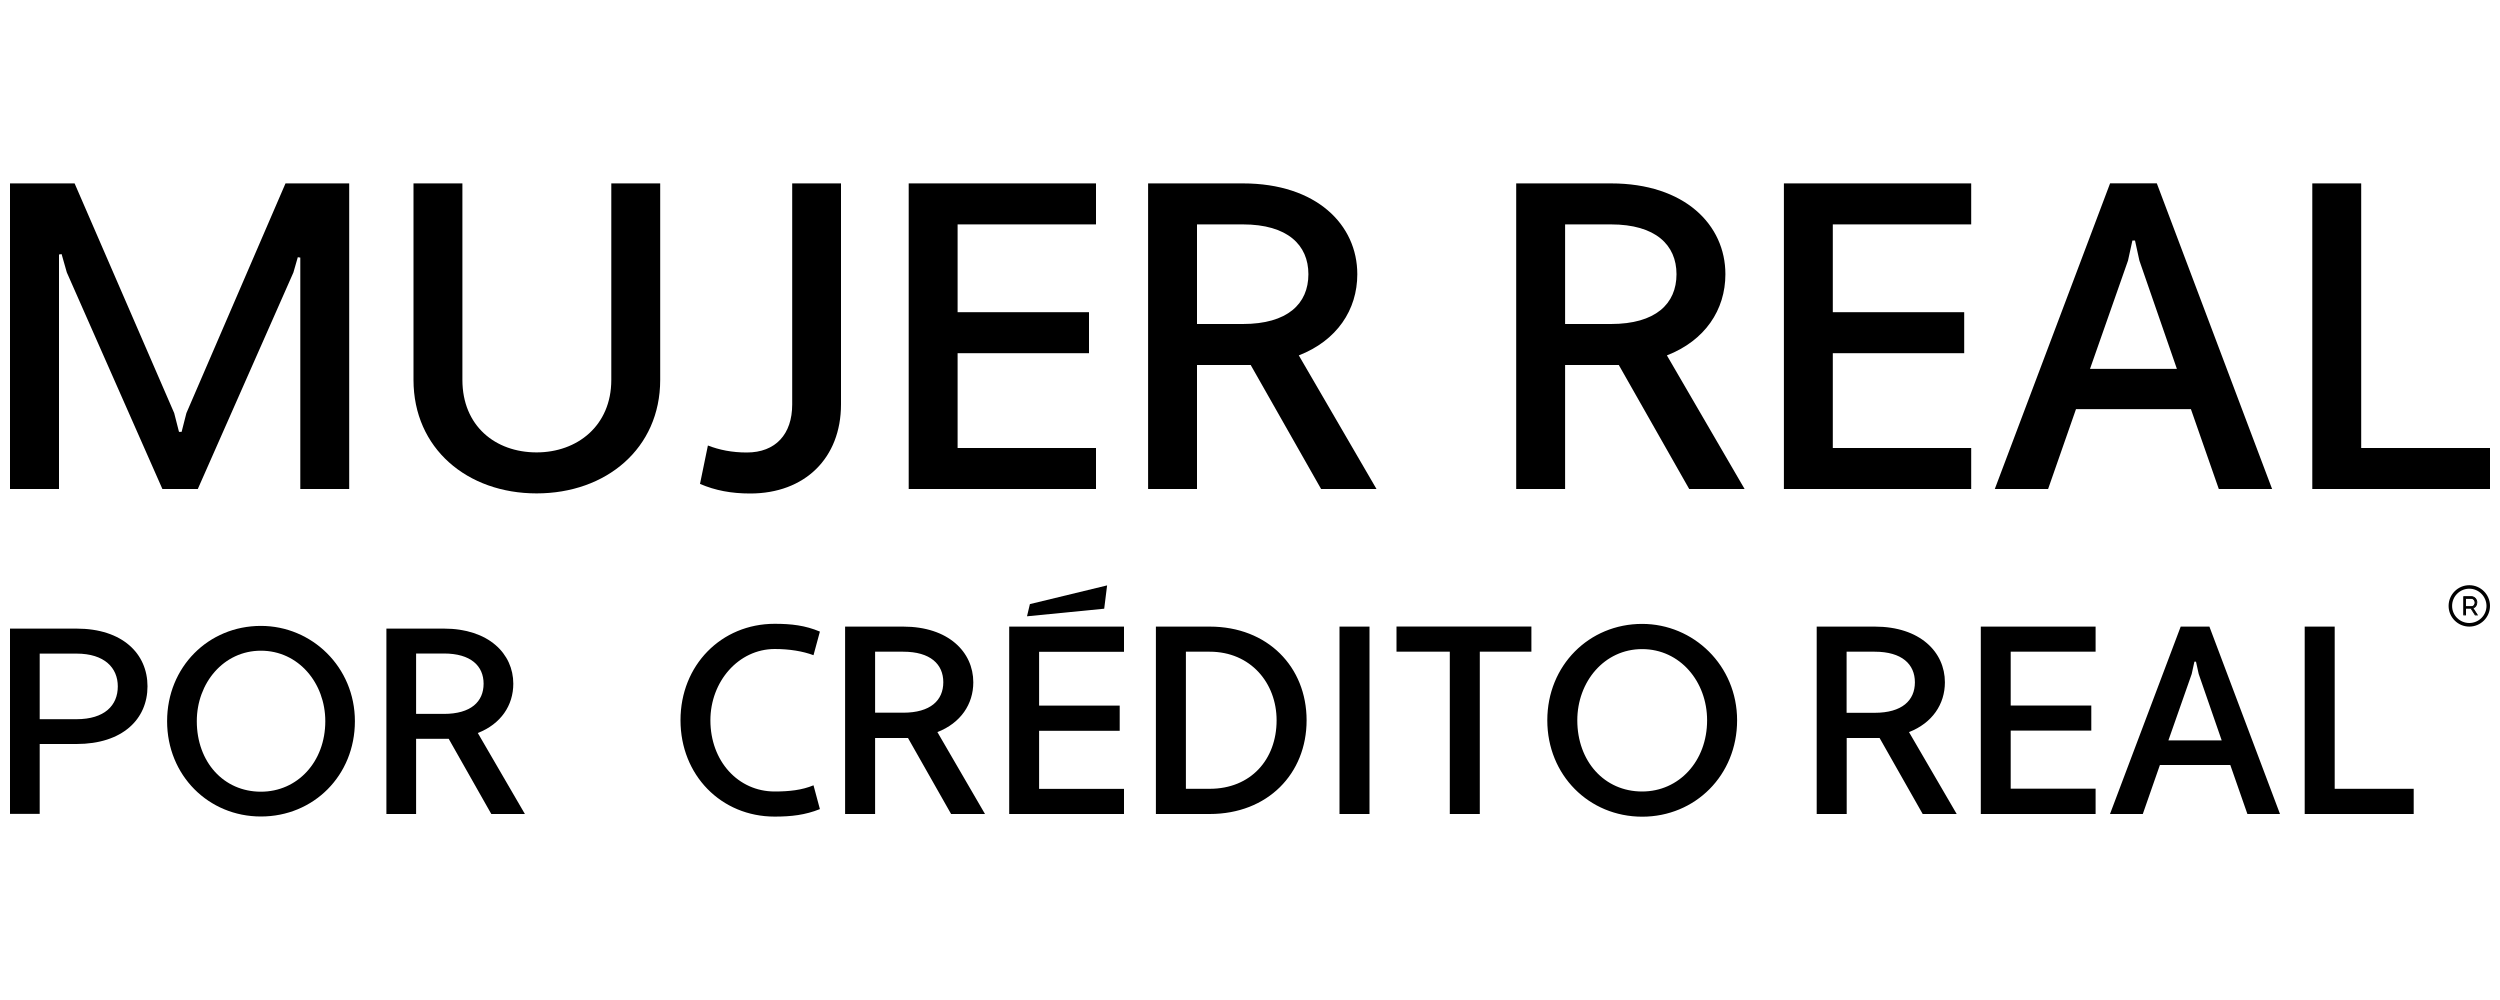
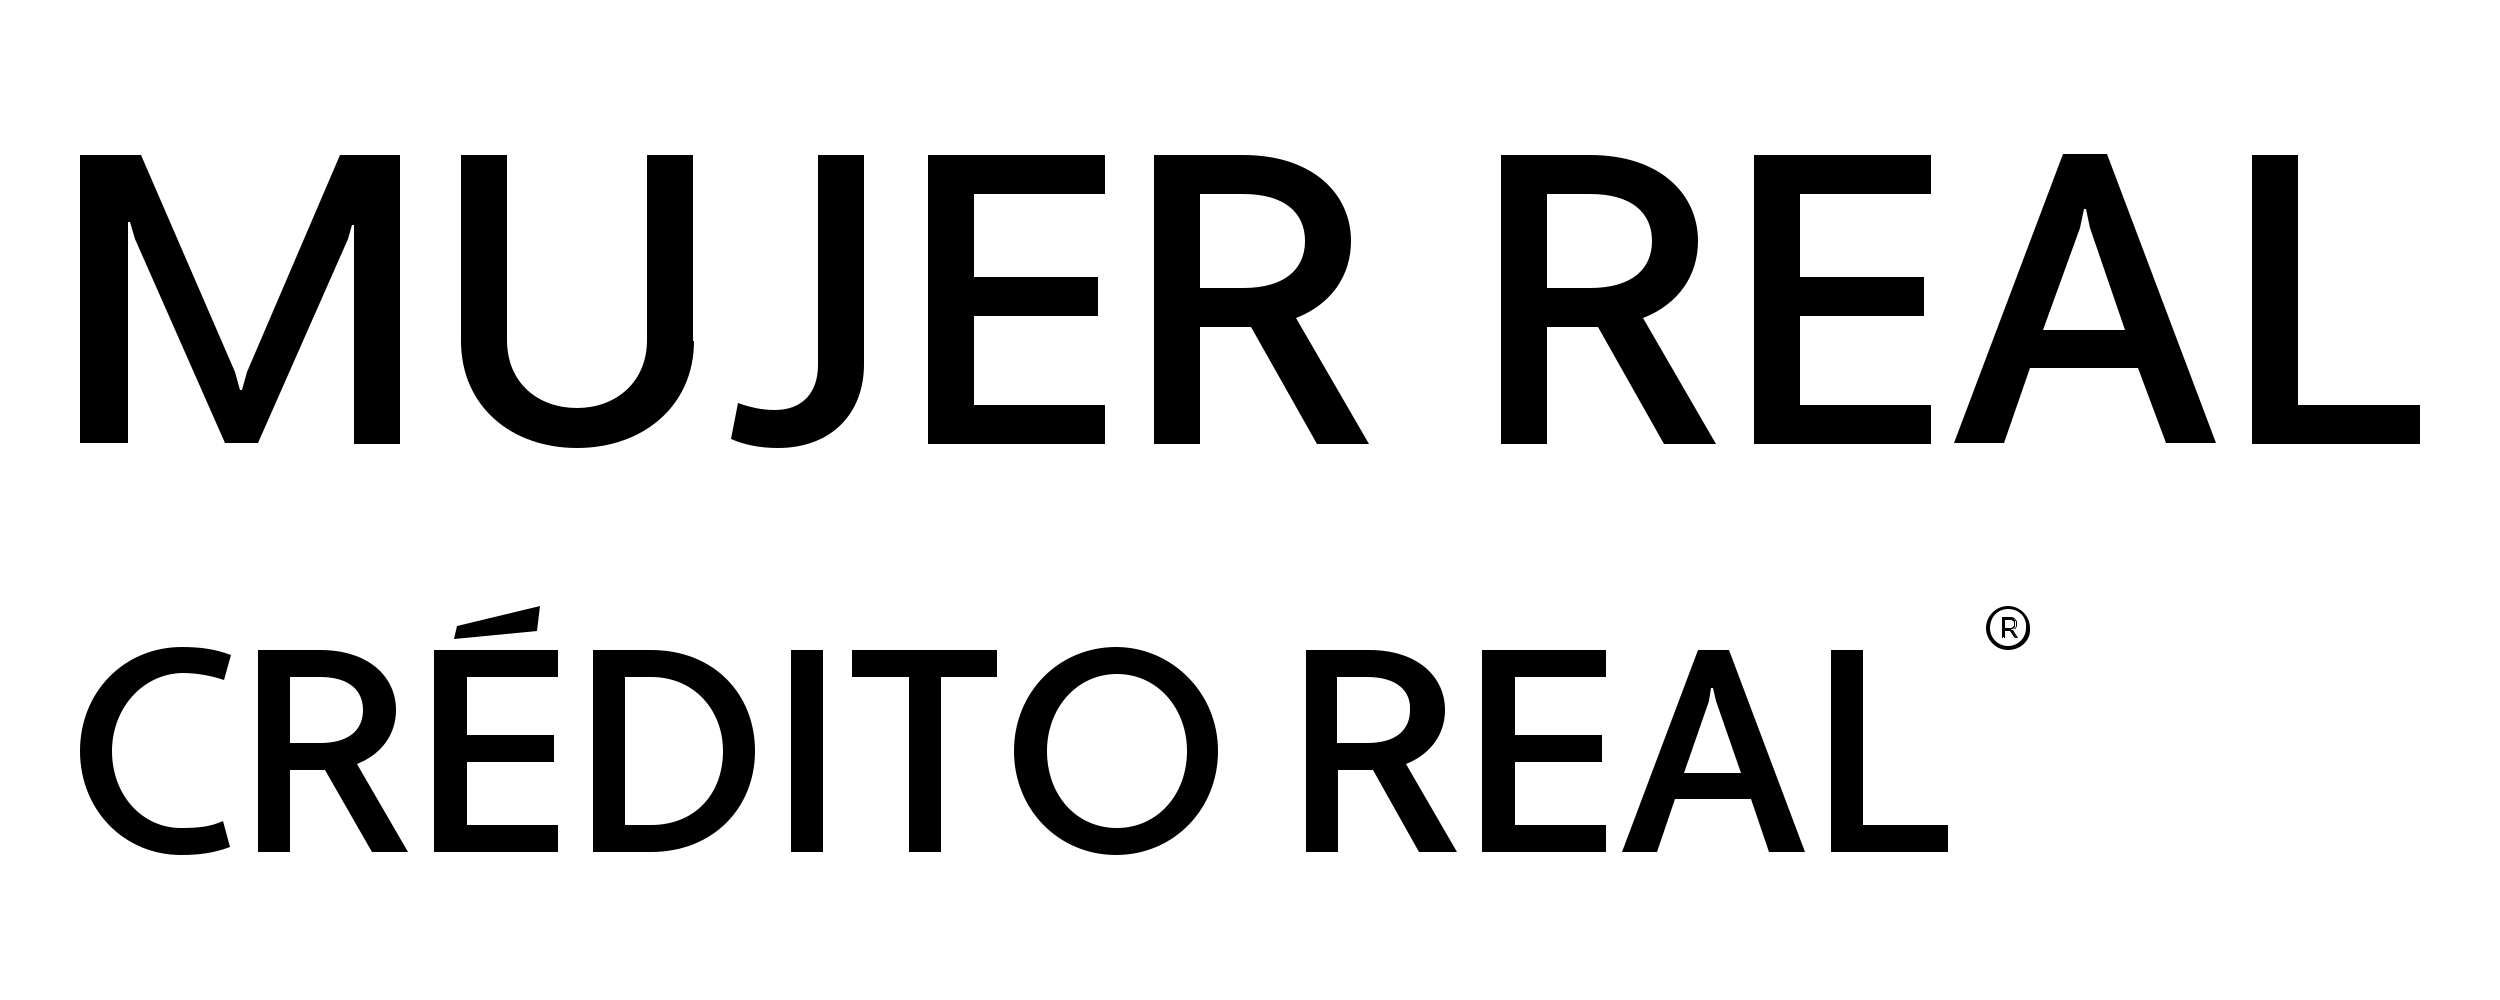
<svg xmlns="http://www.w3.org/2000/svg" version="1.1" id="Capa_1" x="0px" y="0px" viewBox="0 0 250 100" style="enable-background:new 0 0 250 100;" xml:space="preserve">
  <g>
    <g>
      <g>
-         <path d="M30.04,25.76l-0.26-0.04l-0.44,1.53L19.78,48.9h-3.54L6.68,27.24l-0.52-1.83l-0.26,0.04V48.9H1V18.34h6.46l9.96,22.97     l0.48,1.88h0.26l0.48-1.88l9.91-22.97h6.37V48.9h-4.89V25.76z" />
-         <path d="M66.02,37.99c0,6.86-5.41,11.35-12.36,11.35c-6.94,0-12.31-4.5-12.31-11.35V18.34h4.89v19.65c0,4.59,3.28,7.25,7.42,7.25     c4.06,0,7.47-2.66,7.47-7.25V18.34h4.89V37.99z" />
-         <path d="M79.21,18.34h4.89v22.1c0,5.37-3.62,8.91-9.08,8.91c-1.88,0-3.49-0.3-5.02-0.96l0.79-3.84c1.14,0.44,2.4,0.7,3.89,0.7     c2.88,0,4.54-1.83,4.54-4.8V18.34z" />
-         <path d="M90.87,48.9V18.34h18.73v4.1H95.76v8.78h13.14v4.1H95.76v9.48h13.84v4.1H90.87z" />
-         <path d="M125.07,36.5h-5.37v12.4h-4.89V18.34h9.48c7.38,0,11.44,4.15,11.44,9.08c0,3.58-2.05,6.64-5.85,8.12l7.77,13.36h-5.54     L125.07,36.5z M119.7,22.44v9.96h4.59c4.45,0,6.55-2.01,6.55-4.98c0-2.93-2.1-4.98-6.55-4.98H119.7z" />
-         <path d="M161.88,36.5h-5.37v12.4h-4.89V18.34h9.48c7.38,0,11.44,4.15,11.44,9.08c0,3.58-2.05,6.64-5.85,8.12l7.77,13.36h-5.54     L161.88,36.5z M156.51,22.44v9.96h4.59c4.45,0,6.55-2.01,6.55-4.98c0-2.93-2.1-4.98-6.55-4.98H156.51z" />
-         <path d="M178.39,48.9V18.34h18.73v4.1h-13.84v8.78h13.14v4.1h-13.14v9.48h13.84v4.1H178.39z" />
-         <path d="M219.09,40.91H207.6l-2.79,7.99h-5.33l11.53-30.57h4.67l11.53,30.57h-5.33L219.09,40.91z M209,36.89h8.69l-3.75-10.83     l-0.44-2.01h-0.26l-0.44,2.01L209,36.89z" />
-         <path d="M231.23,18.34h4.89V44.8H249v4.1h-17.77V18.34z" />
-       </g>
-     </g>
-     <g>
-       <g>
        <g>
          <g>
-             <path d="M102.7,61.63l0.29-1.22l7.72-1.87l-0.29,2.33L102.7,61.63z M71.04,72.03c0,4.09,2.78,7.12,6.43,7.12       c1.45,0,2.73-0.14,3.88-0.62l0.64,2.38c-1.47,0.59-2.86,0.75-4.52,0.75c-5.36,0-9.42-4.15-9.42-9.64       c0-5.49,4.07-9.64,9.42-9.64c1.66,0,3.05,0.16,4.52,0.78l-0.64,2.36c-1.07-0.4-2.41-0.62-3.88-0.62       C73.83,64.91,71.04,68.17,71.04,72.03 M95.11,81.4l-4.31-7.6h-3.29v7.6h-3V62.66h5.81c4.52,0,7.01,2.54,7.01,5.57       c0,2.19-1.26,4.07-3.59,4.98l4.76,8.19H95.11z M90.32,65.17h-2.81v6.1h2.81c2.73,0,4.01-1.23,4.01-3.05       C94.33,66.43,93.05,65.17,90.32,65.17 M112.4,81.4h-11.48V62.66h11.48v2.52h-8.49v5.38h8.06v2.52h-8.06v5.81h8.49V81.4z        M115.59,81.4V62.66h5.38c5.81,0,9.69,4.04,9.69,9.37c0,5.33-3.88,9.37-9.69,9.37H115.59z M120.97,65.17h-2.38v13.71h2.38       c4.1,0,6.69-2.92,6.69-6.85C127.66,68.31,125.07,65.17,120.97,65.17 M133.95,62.66h3V81.4h-3V62.66z M153.15,65.17h-5.17V81.4       h-3V65.17h-5.33v-2.52h13.49V65.17z M154.73,72.03c0-5.49,4.18-9.64,9.48-9.64c5.14,0,9.5,4.15,9.5,9.64       c0,5.49-4.18,9.64-9.5,9.64C158.9,81.66,154.73,77.52,154.73,72.03 M157.73,72.03c0,4.09,2.7,7.12,6.48,7.12       c3.69,0,6.5-3.03,6.5-7.12c0-3.86-2.7-7.12-6.5-7.12C160.43,64.91,157.73,68.17,157.73,72.03 M192.27,81.4l-4.31-7.6h-3.29v7.6       h-3V62.66h5.81c4.52,0,7.01,2.54,7.01,5.57c0,2.19-1.26,4.07-3.59,4.98l4.77,8.19H192.27z M187.47,65.17h-2.81v6.11h2.81       c2.73,0,4.02-1.23,4.02-3.05C191.49,66.43,190.2,65.17,187.47,65.17 M209.56,81.4h-11.48V62.66h11.48v2.51h-8.49v5.38h8.06       v2.51h-8.06v5.81h8.49V81.4z M224.74,81.4l-1.71-4.9h-7.04l-1.71,4.9H211l7.07-18.74h2.87L228,81.4H224.74z M219.17,67.4       l-2.33,6.64h5.33l-2.3-6.64l-0.27-1.23h-0.16L219.17,67.4z M230.47,81.4V62.66h3v16.22h7.9v2.52H230.47z" />
+             <path d="M45.4,63.9l0.3-1.3l8.3-2l-0.3,2.5L45.4,63.9z M11.2,75.1c0,4.4,3,7.7,6.9,7.7c1.6,0,2.9-0.1,4.2-0.7l0.7,2.6       c-1.6,0.6-3.1,0.8-4.9,0.8C12.4,85.5,8,81,8,75.1c0-5.9,4.4-10.4,10.2-10.4c1.8,0,3.3,0.2,4.9,0.8l-0.7,2.5       c-1.2-0.4-2.6-0.7-4.2-0.7C14.2,67.4,11.2,70.9,11.2,75.1 M37.2,85.2L32.5,77H29v8.2h-3.2V65H32c4.9,0,7.6,2.7,7.6,6       c0,2.4-1.4,4.4-3.9,5.4l5.1,8.8H37.2z M32,67.7h-3v6.6h3c2.9,0,4.3-1.3,4.3-3.3C36.3,69.1,35,67.7,32,67.7 M55.8,85.2H43.4V65       h12.4v2.7h-9.1v5.8h8.7v2.7h-8.7v6.3h9.1V85.2z M59.3,85.2V65h5.8c6.3,0,10.4,4.4,10.4,10.1c0,5.7-4.2,10.1-10.4,10.1H59.3z        M65.1,67.7h-2.6v14.8h2.6c4.4,0,7.2-3.1,7.2-7.4C72.3,71.1,69.5,67.7,65.1,67.7 M79.1,65h3.2v20.2h-3.2V65z M99.7,67.7h-5.6       v17.5h-3.2V67.7h-5.7V65h14.5V67.7z M101.4,75.1c0-5.9,4.5-10.4,10.2-10.4c5.5,0,10.2,4.5,10.2,10.4c0,5.9-4.5,10.4-10.2,10.4       C105.9,85.5,101.4,81,101.4,75.1 M104.7,75.1c0,4.4,2.9,7.7,7,7.7c4,0,7-3.3,7-7.7c0-4.2-2.9-7.7-7-7.7       C107.6,67.4,104.7,70.9,104.7,75.1 M141.9,85.2l-4.6-8.2h-3.5v8.2h-3.2V65h6.3c4.9,0,7.6,2.7,7.6,6c0,2.4-1.4,4.4-3.9,5.4       l5.1,8.8H141.9z M136.7,67.7h-3v6.6h3c2.9,0,4.3-1.3,4.3-3.3C141.1,69.1,139.7,67.7,136.7,67.7 M160.6,85.2h-12.4V65h12.4v2.7       h-9.1v5.8h8.7v2.7h-8.7v6.3h9.1V85.2z M176.9,85.2l-1.8-5.3h-7.6l-1.8,5.3h-3.5l7.6-20.2h3.1l7.6,20.2H176.9z M170.9,70.1       l-2.5,7.2h5.7l-2.5-7.2l-0.3-1.3h-0.2L170.9,70.1z M183.1,85.2V65h3.2v17.5h8.5v2.7H183.1z" />
          </g>
          <g>
            <g>
              <g>
-                 <path d="M246.37,61.5v-1.83h0.77c0.08,0,0.15,0.02,0.22,0.05c0.07,0.03,0.12,0.08,0.17,0.13c0.05,0.05,0.09,0.12,0.11,0.18         c0.03,0.07,0.04,0.14,0.04,0.21c0,0.07-0.01,0.13-0.03,0.19c-0.02,0.06-0.05,0.12-0.08,0.16c-0.04,0.05-0.08,0.09-0.13,0.12         c-0.05,0.03-0.1,0.06-0.17,0.07l0.45,0.7h-0.2l-0.43-0.67h-0.54v0.67H246.37z M246.55,60.66h0.6c0.05,0,0.1-0.01,0.15-0.03         c0.04-0.02,0.08-0.05,0.11-0.09c0.03-0.04,0.05-0.08,0.07-0.13c0.02-0.05,0.03-0.1,0.03-0.16c0-0.06-0.01-0.11-0.03-0.16         c-0.02-0.05-0.05-0.09-0.08-0.13c-0.03-0.04-0.07-0.07-0.12-0.09c-0.05-0.02-0.09-0.03-0.14-0.03h-0.58V60.66z" />
-                 <path d="M247.81,61.54h-0.31l-0.43-0.67h-0.47v0.67h-0.27v-1.92h0.82c0.09,0,0.17,0.02,0.24,0.06         c0.07,0.04,0.13,0.08,0.18,0.14c0.05,0.06,0.09,0.12,0.12,0.2c0.03,0.07,0.04,0.15,0.04,0.22c0,0.07-0.01,0.14-0.03,0.21         c-0.02,0.07-0.05,0.12-0.09,0.18c-0.04,0.06-0.09,0.1-0.14,0.14c-0.03,0.02-0.07,0.04-0.12,0.06L247.81,61.54z M247.54,61.45         h0.1l-0.44-0.69l0.06-0.01c0.06-0.01,0.11-0.03,0.15-0.06c0.05-0.03,0.08-0.07,0.12-0.11c0.03-0.04,0.06-0.1,0.08-0.15         c0.02-0.06,0.03-0.11,0.03-0.18c0-0.06-0.01-0.13-0.04-0.19c-0.02-0.06-0.06-0.12-0.1-0.17c-0.04-0.05-0.1-0.09-0.16-0.12         c-0.06-0.03-0.12-0.04-0.2-0.04h-0.73v1.73h0.09v-0.67h0.61L247.54,61.45z M247.15,60.71h-0.64v-0.92h0.63         c0.06,0,0.11,0.01,0.16,0.04c0.05,0.03,0.1,0.06,0.13,0.1c0.04,0.04,0.06,0.09,0.09,0.14c0.02,0.06,0.03,0.11,0.03,0.18         c0,0.06-0.01,0.11-0.03,0.17c-0.02,0.05-0.04,0.1-0.08,0.15c-0.04,0.05-0.08,0.08-0.13,0.11         C247.26,60.7,247.21,60.71,247.15,60.71z M246.6,60.62h0.55c0.05,0,0.09-0.01,0.13-0.03c0.04-0.02,0.07-0.05,0.1-0.08         c0.03-0.04,0.05-0.08,0.06-0.12c0.02-0.05,0.02-0.09,0.02-0.14c0-0.05-0.01-0.1-0.03-0.14c-0.02-0.05-0.04-0.09-0.07-0.12         c-0.03-0.03-0.06-0.06-0.1-0.08c-0.04-0.02-0.08-0.03-0.12-0.03h-0.54V60.62z" />
+                 <path d="M200.2,63.7v-2h0.8c0.1,0,0.2,0,0.2,0.1c0.1,0,0.1,0.1,0.2,0.1c0.1,0.1,0.1,0.1,0.1,0.2c0,0.1,0,0.1,0,0.2         c0,0.1,0,0.1,0,0.2c0,0.1-0.1,0.1-0.1,0.2c0,0.1-0.1,0.1-0.1,0.1c-0.1,0-0.1,0.1-0.2,0.1l0.5,0.8h-0.2L201,63h-0.6v0.7H200.2         z M200.4,62.8h0.6c0.1,0,0.1,0,0.2,0c0,0,0.1-0.1,0.1-0.1c0,0,0.1-0.1,0.1-0.1c0-0.1,0-0.1,0-0.2c0-0.1,0-0.1,0-0.2         c0-0.1-0.1-0.1-0.1-0.1c0,0-0.1-0.1-0.1-0.1c0,0-0.1,0-0.2,0h-0.6V62.8z" />
+                 <path d="M201.8,63.8h-0.3l-0.5-0.7h-0.5v0.7h-0.3v-2.1h0.9c0.1,0,0.2,0,0.3,0.1c0.1,0,0.1,0.1,0.2,0.2         c0.1,0.1,0.1,0.1,0.1,0.2c0,0.1,0,0.2,0,0.2c0,0.1,0,0.2,0,0.2c0,0.1-0.1,0.1-0.1,0.2c0,0.1-0.1,0.1-0.2,0.1         c0,0-0.1,0-0.1,0.1L201.8,63.8z M201.5,63.7h0.1l-0.5-0.7l0.1,0c0.1,0,0.1,0,0.2-0.1c0,0,0.1-0.1,0.1-0.1         c0,0,0.1-0.1,0.1-0.2c0-0.1,0-0.1,0-0.2c0-0.1,0-0.1,0-0.2c0-0.1-0.1-0.1-0.1-0.2c0-0.1-0.1-0.1-0.2-0.1c-0.1,0-0.1,0-0.2,0         h-0.8v1.9h0.1V63h0.7L201.5,63.7z M201.1,62.9h-0.7v-1h0.7c0.1,0,0.1,0,0.2,0c0.1,0,0.1,0.1,0.1,0.1c0,0,0.1,0.1,0.1,0.2         c0,0.1,0,0.1,0,0.2c0,0.1,0,0.1,0,0.2c0,0.1,0,0.1-0.1,0.2c0,0-0.1,0.1-0.1,0.1C201.2,62.9,201.1,62.9,201.1,62.9z          M200.5,62.8h0.6c0,0,0.1,0,0.1,0c0,0,0.1-0.1,0.1-0.1c0,0,0.1-0.1,0.1-0.1c0-0.1,0-0.1,0-0.2c0-0.1,0-0.1,0-0.2         c0-0.1,0-0.1-0.1-0.1c0,0-0.1-0.1-0.1-0.1c0,0-0.1,0-0.1,0h-0.6V62.8z" />
              </g>
            </g>
            <g>
-               <path d="M246.93,62.66c-1.14,0-2.07-0.93-2.07-2.07c0-1.14,0.93-2.07,2.07-2.07c1.14,0,2.07,0.93,2.07,2.07        C249,61.73,248.07,62.66,246.93,62.66z M246.93,58.87c-0.95,0-1.72,0.77-1.72,1.72c0,0.95,0.77,1.71,1.72,1.71        c0.95,0,1.72-0.77,1.72-1.71C248.64,59.64,247.87,58.87,246.93,58.87z" />
+               <path d="M200.8,65c-1.2,0-2.2-1-2.2-2.2c0-1.2,1-2.2,2.2-2.2c1.2,0,2.2,1,2.2,2.2C203.1,64,202.1,65,200.8,65z M200.8,60.9        c-1,0-1.8,0.8-1.8,1.9c0,1,0.8,1.8,1.8,1.8c1,0,1.8-0.8,1.8-1.8C202.7,61.7,201.9,60.9,200.8,60.9z" />
            </g>
          </g>
        </g>
      </g>
-       <g>
-         <path d="M1,62.86h6.65c4.61,0,7.1,2.52,7.1,5.77c0,3.28-2.49,5.77-7.1,5.77H3.97v6.99H1V62.86z M3.97,65.35v6.57h3.68     c2.81,0,4.13-1.38,4.13-3.28c0-1.85-1.32-3.28-4.13-3.28H3.97z" />
-         <path d="M26.09,62.59c5.09,0,9.4,4.11,9.4,9.53c0,5.43-4.13,9.53-9.4,9.53c-5.24,0-9.38-4.11-9.38-9.53     C16.71,66.7,20.84,62.59,26.09,62.59z M26.09,79.17c3.66,0,6.44-2.99,6.44-7.05c0-3.81-2.68-7.05-6.44-7.05     c-3.73,0-6.41,3.23-6.41,7.05C19.68,76.18,22.35,79.17,26.09,79.17z" />
-         <path d="M44.87,73.88h-3.26v7.52h-2.97V62.86h5.75c4.48,0,6.94,2.52,6.94,5.51c0,2.17-1.24,4.03-3.55,4.93l4.71,8.1h-3.36     L44.87,73.88z M41.61,65.35v6.04h2.78c2.7,0,3.97-1.22,3.97-3.02c0-1.77-1.27-3.02-3.97-3.02H41.61z" />
-       </g>
+     </g>
+     <g>
+       <path d="M35.4,22.5l-0.2,0l-0.4,1.4l-9,20.4h-3.3l-9-20.4l-0.5-1.7l-0.2,0v22.1H8V15.5h6.1l9.4,21.7L24,39h0.2l0.5-1.8L34,15.5h6    v28.9h-4.6V22.5z" />
+       <path d="M69.4,34.1c0,6.5-5.1,10.7-11.7,10.7s-11.6-4.2-11.6-10.7V15.5h4.6v18.5c0,4.3,3.1,6.8,7,6.8c3.8,0,7-2.5,7-6.8V15.5h4.6    V34.1z" />
+       <path d="M81.8,15.5h4.6v20.9c0,5.1-3.4,8.4-8.6,8.4c-1.8,0-3.3-0.3-4.7-0.9l0.7-3.6c1.1,0.4,2.3,0.7,3.7,0.7    c2.7,0,4.3-1.7,4.3-4.5V15.5z" />
+       <path d="M92.8,44.4V15.5h17.7v3.9H97.4v8.3h12.4v3.9H97.4v8.9h13.1v3.9H92.8z" />
+       <path d="M125.1,32.7H120v11.7h-4.6V15.5h8.9c7,0,10.8,3.9,10.8,8.6c0,3.4-1.9,6.3-5.5,7.7l7.3,12.6h-5.2L125.1,32.7z M120,19.4    v9.4h4.3c4.2,0,6.2-1.9,6.2-4.7c0-2.8-2-4.7-6.2-4.7H120z" />
+       <path d="M159.8,32.7h-5.1v11.7h-4.6V15.5h8.9c7,0,10.8,3.9,10.8,8.6c0,3.4-1.9,6.3-5.5,7.7l7.3,12.6h-5.2L159.8,32.7z M154.7,19.4    v9.4h4.3c4.2,0,6.2-1.9,6.2-4.7c0-2.8-2-4.7-6.2-4.7H154.7z" />
+       <path d="M175.4,44.4V15.5h17.7v3.9H180v8.3h12.4v3.9H180v8.9h13.1v3.9H175.4z" />
+       <path d="M213.8,36.8h-10.8l-2.6,7.5h-5l10.9-28.9h4.4l10.9,28.9h-5L213.8,36.8z M204.3,33h8.2l-3.5-10.2l-0.4-1.9h-0.2l-0.4,1.9    L204.3,33z" />
+       <path d="M225.2,15.5h4.6v25H242v3.9h-16.8V15.5z" />
    </g>
  </g>
</svg>
